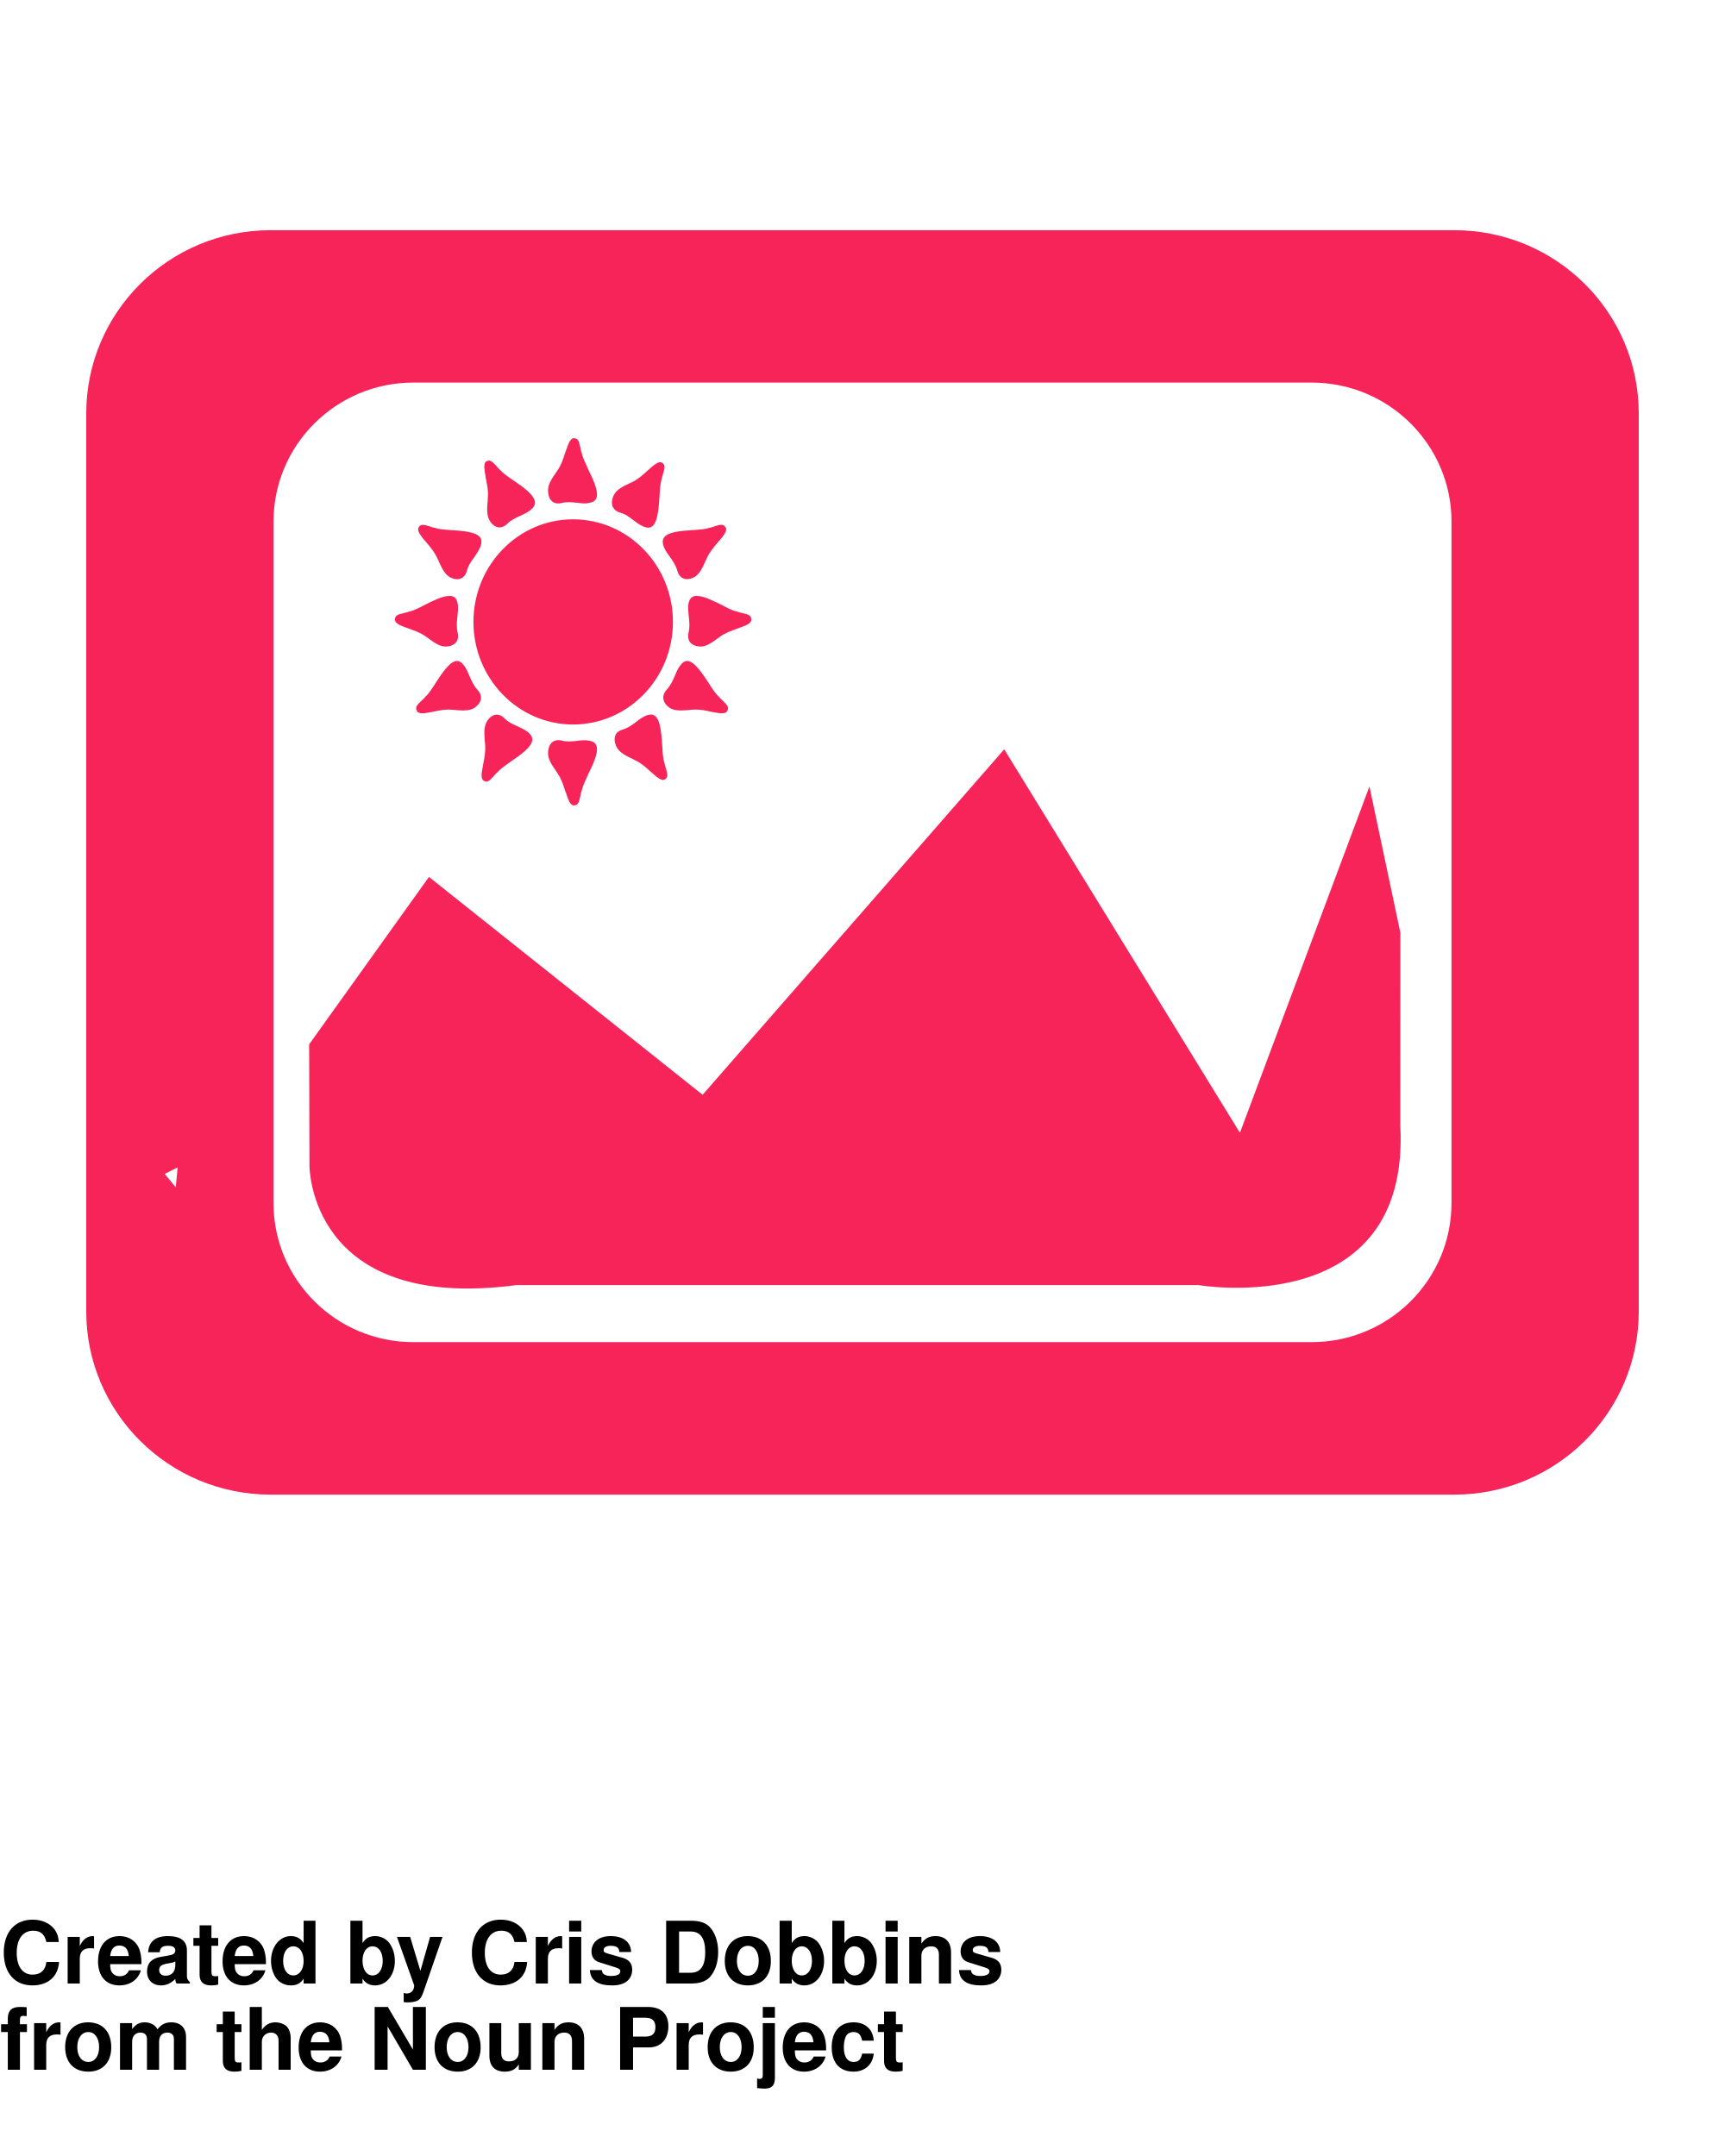
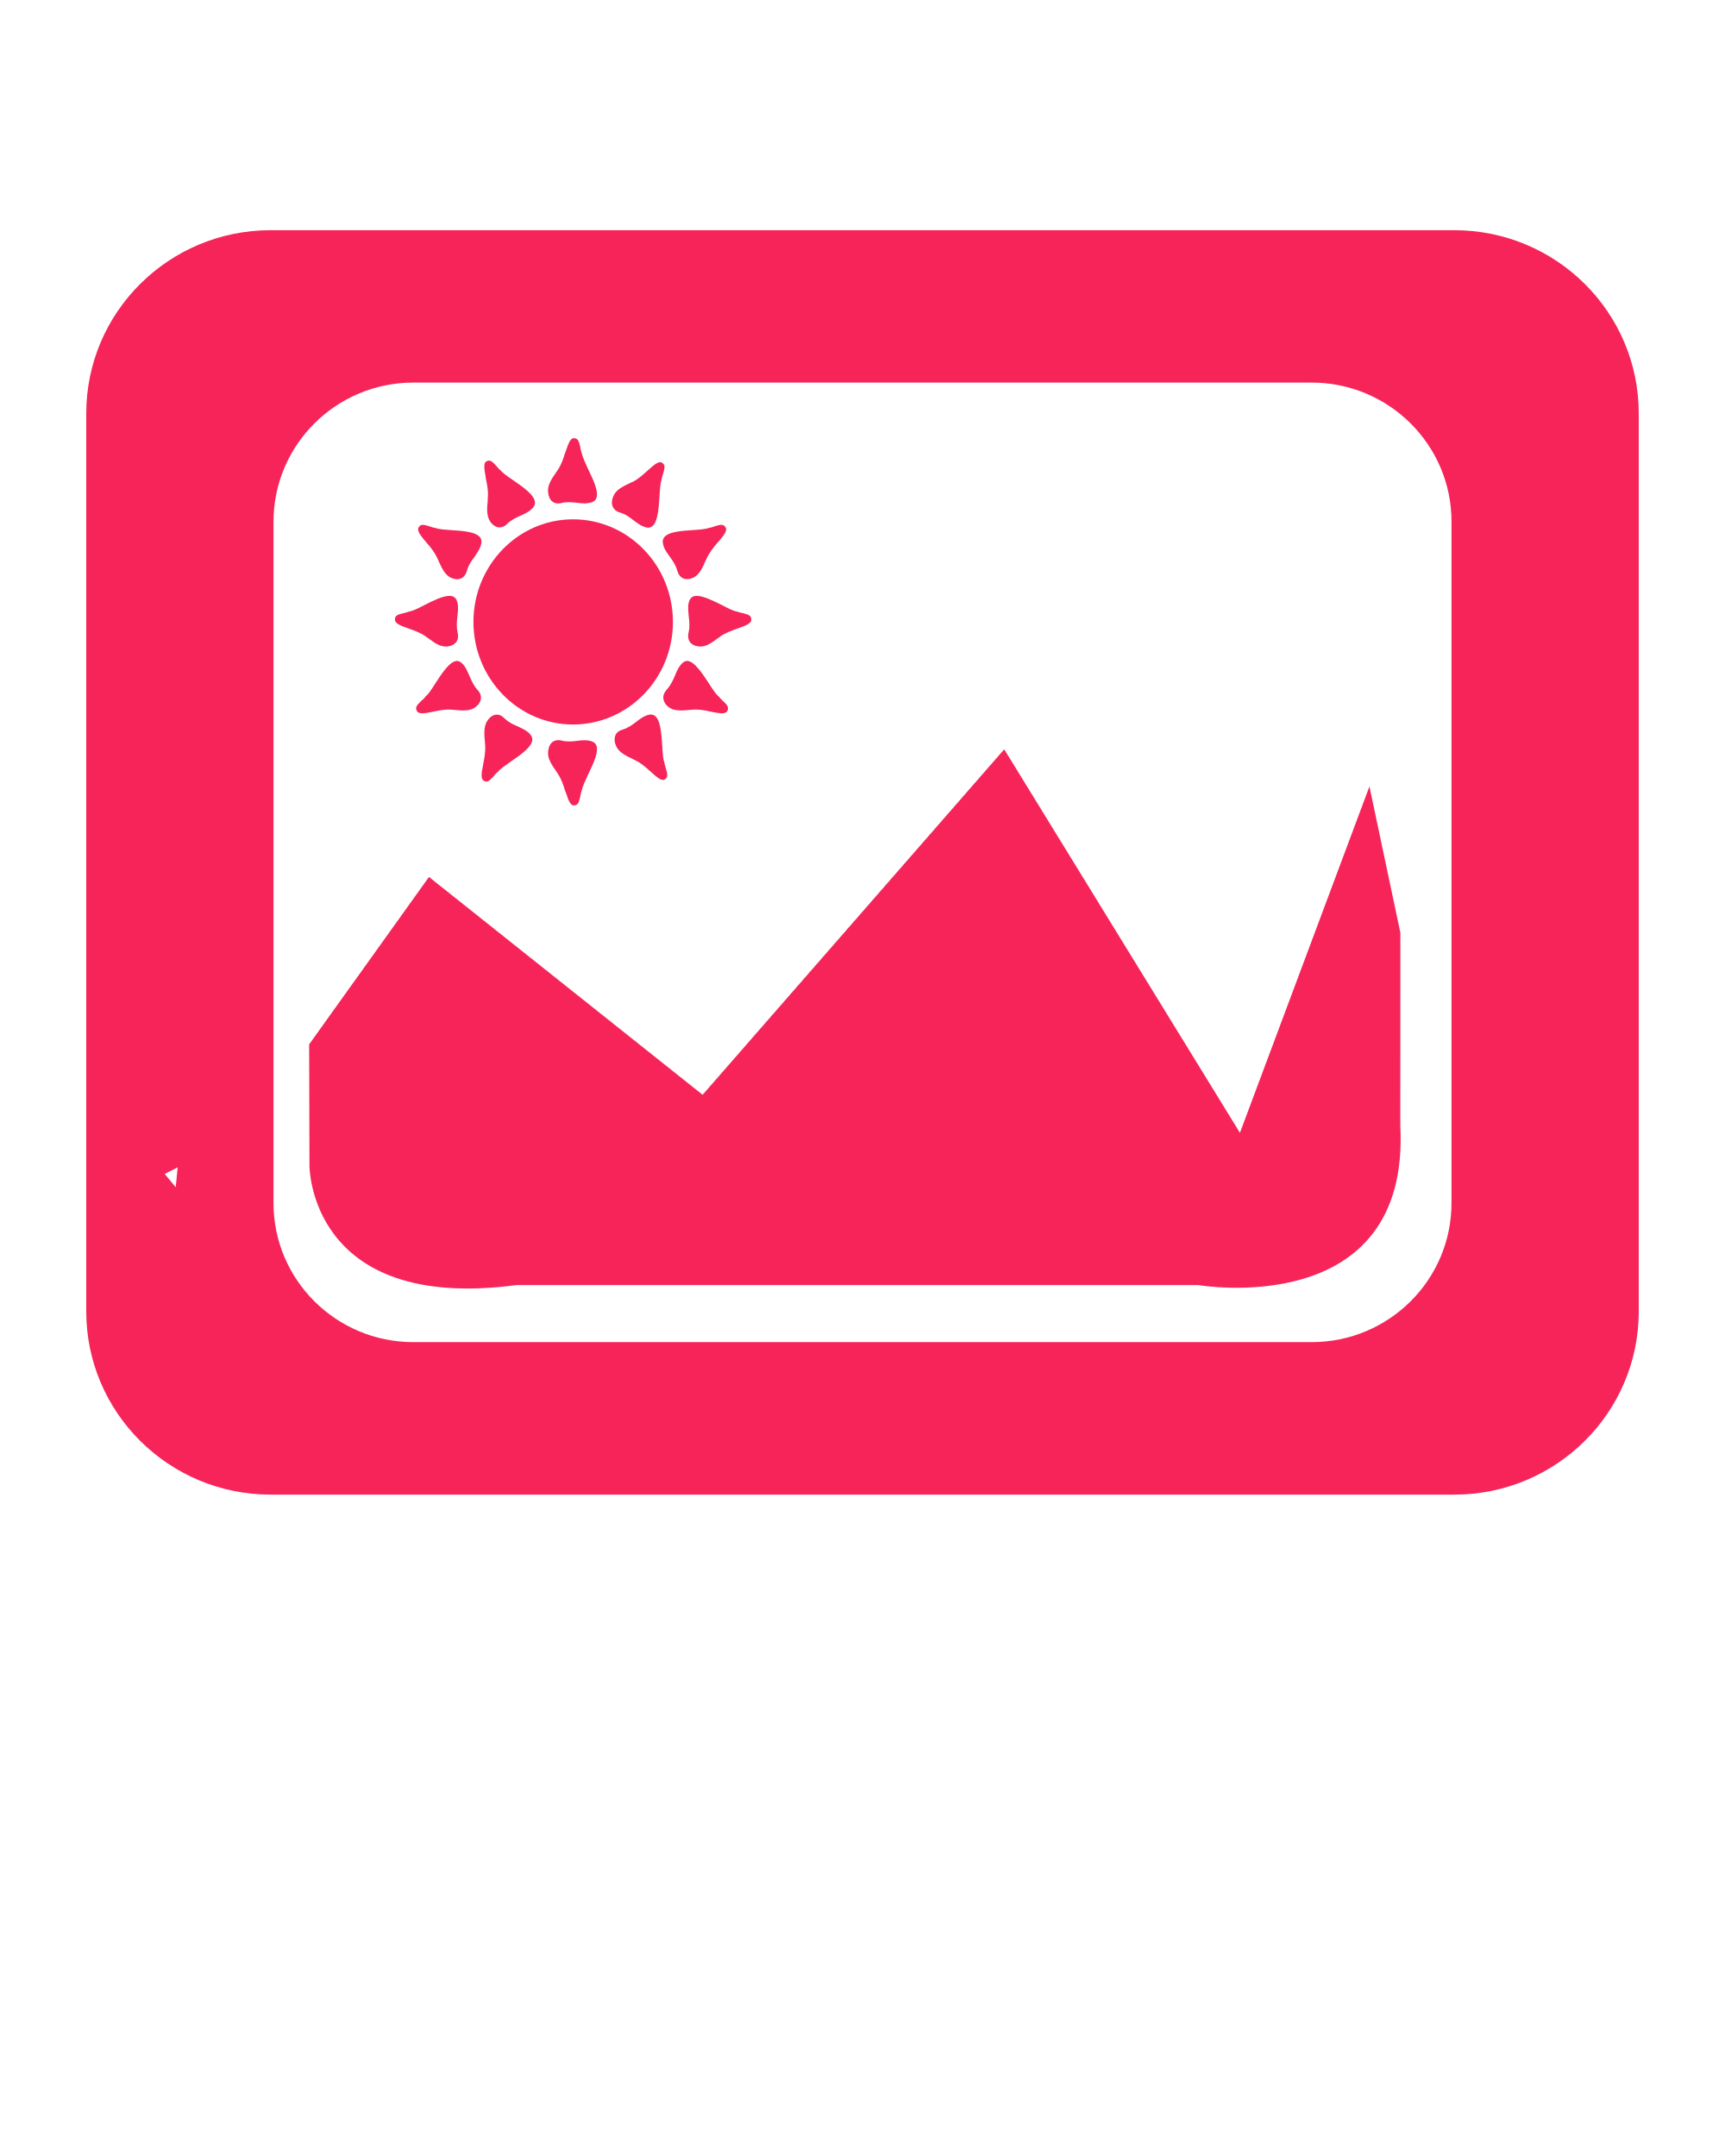
<svg xmlns="http://www.w3.org/2000/svg" version="1.1" x="0px" y="0px" viewBox="0 0 100 125" enable-background="new 0 0 100 100" xml:space="preserve">
  <path fill="#F62459" d="M39.01,36.059c0,3.279-2.592,5.946-5.79,5.946c-3.183,0-5.774-2.667-5.774-5.946c0-3.287,2.592-5.95,5.774-5.95  C36.418,30.109,39.01,32.772,39.01,36.059z M33.454,29.15c0.152,0.015,0.294,0.037,0.438,0.037c0.071,0,0.146-0.008,0.209-0.022  c0.233-0.029,0.379-0.104,0.449-0.237c0.205-0.372-0.171-1.142-0.469-1.756c-0.163-0.368-0.319-0.684-0.36-0.911  c-0.037-0.093-0.06-0.2-0.078-0.319c-0.078-0.335-0.122-0.535-0.364-0.535h-0.041c-0.193,0.019-0.323,0.412-0.391,0.62l-0.097,0.261  c-0.104,0.331-0.208,0.647-0.405,0.944c-0.041,0.052-0.078,0.111-0.111,0.164c-0.253,0.368-0.517,0.743-0.457,1.16  c0.041,0.476,0.353,0.714,0.77,0.609C32.837,29.09,33.16,29.113,33.454,29.15z M32.234,44.701c0.033,0.06,0.07,0.115,0.111,0.171  c0.197,0.298,0.302,0.61,0.405,0.945l0.097,0.252c0.067,0.216,0.197,0.61,0.391,0.625h0.041c0.242,0,0.286-0.2,0.364-0.531  c0.019-0.123,0.041-0.228,0.078-0.324c0.041-0.223,0.197-0.543,0.36-0.911c0.298-0.613,0.674-1.379,0.469-1.751  c-0.07-0.13-0.216-0.212-0.449-0.245c-0.216-0.03-0.425-0.008-0.647,0.022c-0.294,0.037-0.617,0.059-0.907-0.02  c-0.063-0.019-0.138-0.021-0.189-0.021c-0.324,0-0.539,0.234-0.58,0.636C31.718,43.964,31.981,44.336,32.234,44.701z M26.545,35.062  c-0.066-0.461-0.294-0.513-0.491-0.513c-0.397,0-0.959,0.282-1.442,0.528c-0.364,0.186-0.666,0.346-0.893,0.379  c-0.085,0.037-0.197,0.06-0.309,0.089c-0.364,0.082-0.535,0.149-0.513,0.409c0.019,0.209,0.397,0.343,0.605,0.417l0.242,0.089  c0.312,0.115,0.625,0.224,0.918,0.428c0.053,0.041,0.112,0.082,0.164,0.115c0.354,0.261,0.71,0.528,1.115,0.476  c0.234-0.025,0.405-0.118,0.518-0.268c0.097-0.145,0.122-0.331,0.07-0.543c-0.078-0.346-0.045-0.643-0.012-0.93  C26.545,35.508,26.563,35.292,26.545,35.062z M39.987,37.211c0.104,0.149,0.283,0.242,0.518,0.268  c0.397,0.053,0.762-0.215,1.107-0.476c0.06-0.033,0.111-0.074,0.164-0.115c0.294-0.204,0.613-0.312,0.926-0.428l0.241-0.089  c0.209-0.074,0.596-0.208,0.606-0.417c0.026-0.26-0.148-0.327-0.513-0.409c-0.119-0.029-0.224-0.052-0.312-0.089  c-0.216-0.033-0.532-0.193-0.882-0.379c-0.498-0.246-1.052-0.528-1.45-0.528c-0.189,0-0.424,0.052-0.49,0.513  c-0.019,0.23,0,0.446,0.025,0.677c0.034,0.294,0.074,0.584-0.011,0.93C39.865,36.88,39.891,37.067,39.987,37.211z M28.274,29.016  c-0.041,0.446-0.086,0.899,0.156,1.242c0.156,0.208,0.338,0.319,0.527,0.319c0.149,0,0.312-0.066,0.439-0.2  c0.245-0.242,0.521-0.361,0.773-0.477c0.204-0.097,0.401-0.179,0.576-0.323c0.189-0.146,0.275-0.294,0.268-0.446  c-0.019-0.428-0.691-0.896-1.246-1.275c-0.334-0.227-0.62-0.428-0.758-0.595c-0.086-0.067-0.149-0.149-0.228-0.238  c-0.138-0.148-0.29-0.32-0.431-0.32c-0.053,0-0.112,0.02-0.179,0.06c-0.156,0.119-0.082,0.532-0.037,0.759l0.037,0.261  c0.074,0.342,0.138,0.669,0.111,1.033C28.274,28.882,28.274,28.946,28.274,29.016z M38.515,44.21  c-0.085-0.209-0.1-0.565-0.126-0.979c-0.052-0.8-0.115-1.804-0.65-1.804c-0.086,0-0.183,0.019-0.294,0.067  c-0.216,0.089-0.38,0.216-0.562,0.356c-0.23,0.175-0.465,0.354-0.792,0.45c-0.193,0.056-0.346,0.168-0.409,0.316  c-0.078,0.179-0.067,0.397,0.025,0.617c0.164,0.387,0.569,0.58,0.96,0.766c0.06,0.03,0.115,0.06,0.175,0.09  c0.319,0.148,0.576,0.379,0.821,0.603l0.205,0.178c0.163,0.149,0.469,0.417,0.646,0.335c0.228-0.119,0.193-0.312,0.082-0.673  C38.56,44.418,38.526,44.314,38.515,44.21z M38.273,26.796c-0.179,0-0.428,0.219-0.569,0.346L37.5,27.321  c-0.242,0.215-0.495,0.449-0.807,0.609c-0.067,0.026-0.127,0.052-0.179,0.082c-0.398,0.186-0.808,0.379-0.963,0.766  c-0.094,0.224-0.104,0.446-0.022,0.617c0.074,0.149,0.204,0.261,0.405,0.32c0.327,0.089,0.562,0.275,0.792,0.45  c0.182,0.137,0.346,0.264,0.554,0.353c0.115,0.049,0.208,0.074,0.305,0.074l0,0c0.524,0,0.596-1.004,0.647-1.814  c0.026-0.409,0.045-0.759,0.119-0.971c0.011-0.1,0.052-0.212,0.082-0.319c0.118-0.376,0.145-0.562-0.082-0.673  C38.329,26.799,38.303,26.796,38.273,26.796z M28.196,45.318c0.141,0,0.294-0.178,0.428-0.323c0.074-0.089,0.145-0.175,0.23-0.234  c0.138-0.179,0.431-0.372,0.751-0.603c0.554-0.379,1.238-0.848,1.253-1.271c0.004-0.156-0.078-0.301-0.26-0.45  c-0.19-0.141-0.376-0.223-0.584-0.323c-0.261-0.107-0.528-0.23-0.77-0.469c-0.138-0.142-0.287-0.212-0.436-0.212  c-0.204,0-0.387,0.119-0.535,0.323c-0.242,0.335-0.205,0.8-0.164,1.242c0,0.067,0.012,0.134,0.019,0.201  c0.019,0.364-0.037,0.706-0.104,1.033L27.98,44.5c-0.049,0.215-0.127,0.628,0.045,0.751C28.085,45.292,28.144,45.318,28.196,45.318z   M24.749,31.485c0.223,0.257,0.432,0.521,0.588,0.845c0.033,0.062,0.059,0.122,0.085,0.186c0.183,0.405,0.364,0.822,0.736,0.989  c0.119,0.048,0.234,0.078,0.339,0.078l0,0c0.282,0,0.476-0.171,0.568-0.483c0.086-0.335,0.268-0.573,0.438-0.807  c0.123-0.19,0.246-0.357,0.339-0.577c0.089-0.23,0.089-0.401,0.011-0.531c-0.227-0.354-1.041-0.409-1.695-0.45  c-0.397-0.026-0.751-0.052-0.944-0.134c-0.108-0.008-0.212-0.045-0.316-0.086c-0.134-0.04-0.271-0.085-0.383-0.085  c-0.13,0-0.204,0.052-0.261,0.175c-0.085,0.197,0.183,0.502,0.324,0.681L24.749,31.485z M38.648,39.986  c-0.134,0.156-0.215,0.327-0.193,0.502c0.012,0.183,0.123,0.368,0.312,0.51c0.175,0.134,0.391,0.193,0.711,0.193  c0.163,0,0.327-0.016,0.483-0.03c0.07-0.004,0.13-0.007,0.196-0.015c0.06-0.008,0.112-0.008,0.168-0.008  c0.29,0,0.568,0.053,0.829,0.112l0.26,0.052c0.135,0.022,0.283,0.052,0.432,0.052c0.23,0,0.283-0.082,0.294-0.104  c0.152-0.216,0.033-0.365-0.242-0.625c-0.089-0.078-0.167-0.156-0.227-0.238c-0.175-0.142-0.372-0.438-0.58-0.773  c-0.36-0.547-0.848-1.294-1.253-1.294c-0.138,0-0.282,0.089-0.413,0.275c-0.138,0.186-0.219,0.379-0.305,0.595  C39.002,39.458,38.88,39.733,38.648,39.986z M25.243,39.614c-0.215,0.335-0.401,0.632-0.58,0.773  c-0.052,0.082-0.13,0.16-0.227,0.238c-0.282,0.26-0.397,0.409-0.249,0.625c0.019,0.021,0.066,0.104,0.294,0.104  c0.145,0,0.305-0.029,0.431-0.052l0.253-0.052c0.32-0.063,0.655-0.135,1.012-0.104c0.067,0.008,0.119,0.011,0.197,0.015  c0.156,0.015,0.319,0.03,0.476,0.03c0.32,0,0.543-0.06,0.711-0.193c0.189-0.142,0.309-0.327,0.319-0.51  c0.015-0.175-0.056-0.346-0.208-0.502c-0.227-0.253-0.339-0.528-0.458-0.796c-0.089-0.216-0.174-0.409-0.305-0.595  c-0.138-0.187-0.282-0.275-0.416-0.275C26.08,38.32,25.597,39.067,25.243,39.614z M40.902,32.515  c0.033-0.063,0.06-0.123,0.089-0.186c0.152-0.324,0.372-0.588,0.588-0.845l0.171-0.2c0.148-0.172,0.417-0.483,0.327-0.681  c-0.06-0.123-0.145-0.175-0.257-0.175c-0.122,0-0.252,0.045-0.39,0.085c-0.104,0.041-0.209,0.078-0.306,0.086  c-0.212,0.082-0.558,0.107-0.955,0.134c-0.658,0.041-1.469,0.097-1.685,0.45c-0.089,0.13-0.082,0.301,0,0.531  c0.093,0.22,0.216,0.387,0.354,0.577c0.171,0.233,0.334,0.472,0.431,0.814c0.123,0.431,0.483,0.58,0.9,0.397  C40.538,33.344,40.724,32.92,40.902,32.515z M95,23.974v52.06c0,5.861-4.782,10.621-10.699,10.621H15.69  C9.785,86.654,5,81.895,5,76.033v-52.06c0-5.868,4.785-10.627,10.69-10.627h68.61C90.218,13.346,95,18.106,95,23.974z M84.146,30.25  c0-4.455-3.63-8.069-8.11-8.069H23.961c-4.474,0-8.106,3.614-8.106,8.069v39.498c0,4.455,3.633,8.066,8.106,8.066h52.074  c4.48,0,8.11-3.611,8.11-8.066V30.25z M10.299,67.682l-0.751,0.379l0.64,0.773L10.299,67.682z M17.94,67.582  c0,0-0.037,8.512,11.984,6.926h39.562c0,0,12.282,2.105,11.691-9.248l0.004-11.182l-1.793-8.481l-7.508,20.081L58.216,43.444  L40.731,63.473L24.868,50.844l-6.946,9.705L17.94,67.582z" />
-   <text x="0" y="115" fill="#000000" font-size="5px" font-weight="bold" font-family="'Helvetica Neue', Helvetica, Arial-Unicode, Arial, Sans-serif">Created by Cris Dobbins</text>
-   <text x="0" y="120" fill="#000000" font-size="5px" font-weight="bold" font-family="'Helvetica Neue', Helvetica, Arial-Unicode, Arial, Sans-serif">from the Noun Project</text>
+   <text x="0" y="115" fill="#000000" font-size="5px" font-weight="bold" font-family="'Helvetica Neue', Helvetica, Arial-Unicode, Arial, Sans-serif" />
+   <text x="0" y="120" fill="#000000" font-size="5px" font-weight="bold" font-family="'Helvetica Neue', Helvetica, Arial-Unicode, Arial, Sans-serif" />
</svg>
